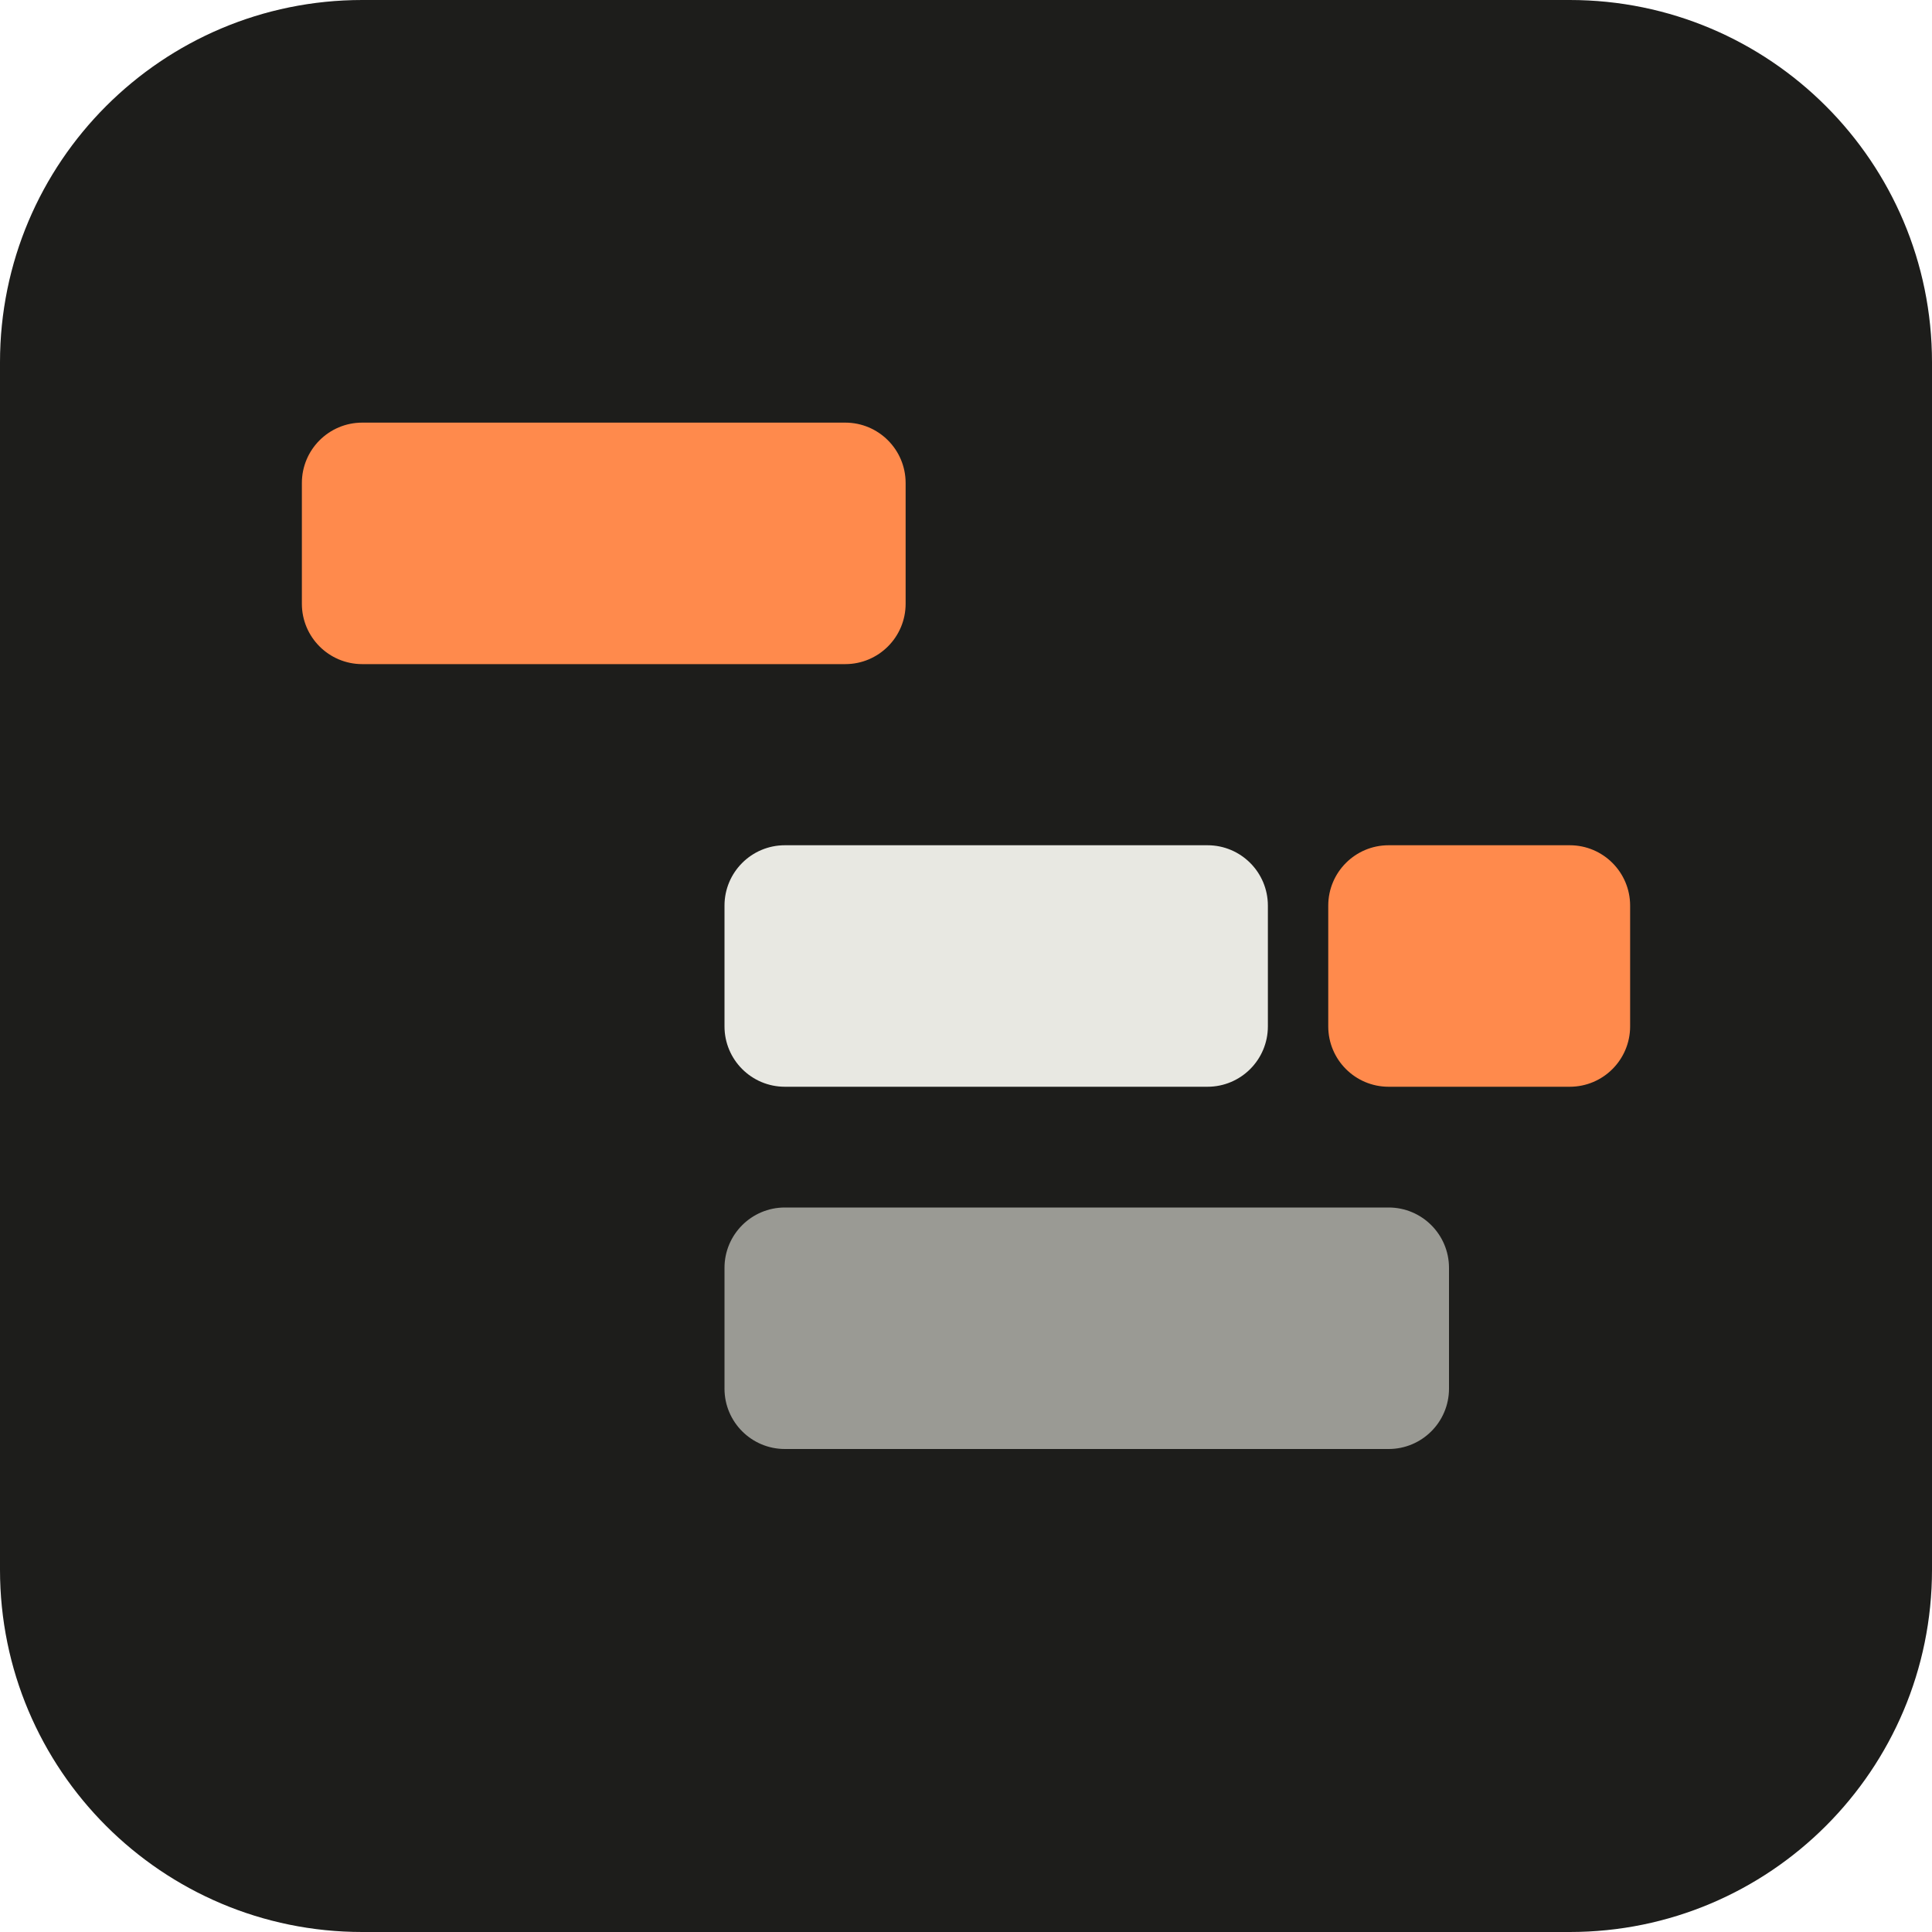
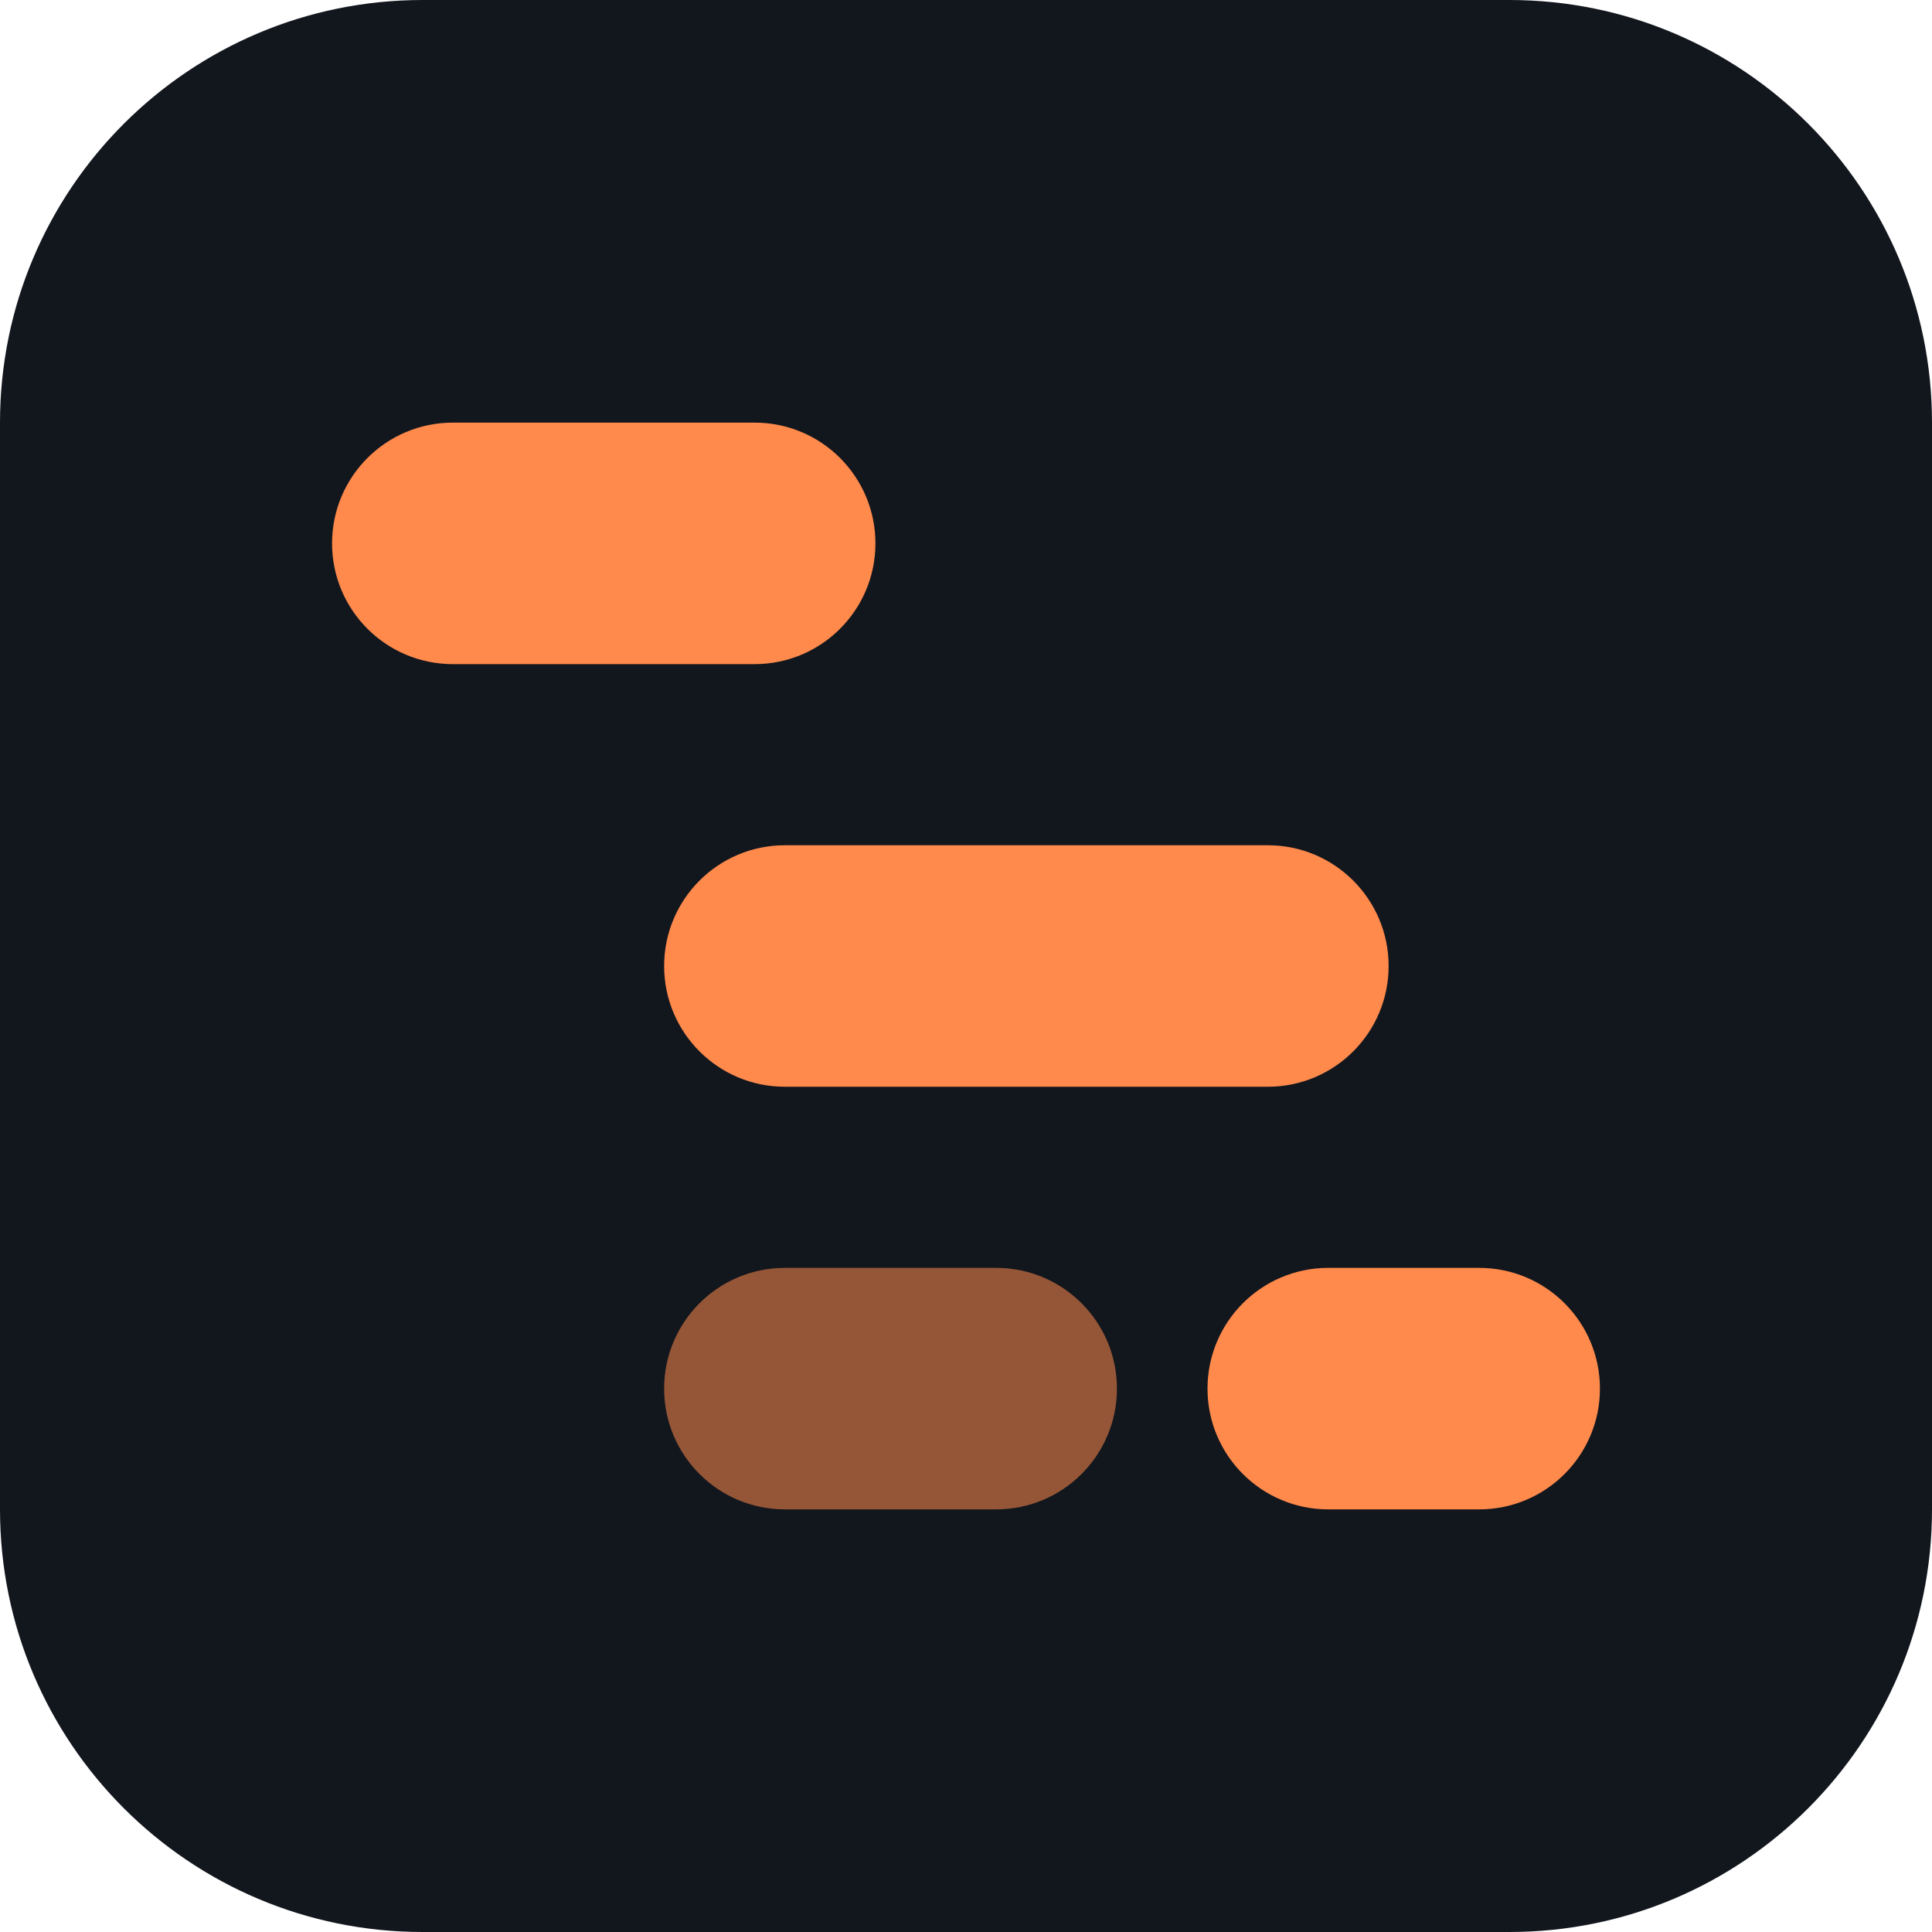
<svg xmlns="http://www.w3.org/2000/svg" viewBox="0 0 32 32">
-   <rect width="32" height="32" rx="6" fill="#1d1d1b" />
-   <rect x="5" y="7" width="10" height="4" rx="1" fill="#ff8a4c" />
-   <rect x="12" y="14" width="9" height="4" rx="1" fill="#e8e8e2" />
-   <rect x="12" y="20" width="12" height="4" rx="1" fill="#9a9a94" />
-   <rect x="22" y="14" width="5" height="4" rx="1" fill="#ff8a4c" />
+   <rect width="32" height="32" rx="7" fill="#12161d" />
+   <rect x="5.5" y="7" width="9" height="4" rx="2" fill="#ff8a4c" />
+   <rect x="11" y="14" width="12" height="4" rx="2" fill="#ff8a4c" />
+   <rect x="11" y="21" width="7.5" height="4" rx="2" fill="#ff8a4c" opacity="0.55" />
+   <rect x="20" y="21" width="6.5" height="4" rx="2" fill="#ff8a4c" />
</svg>
